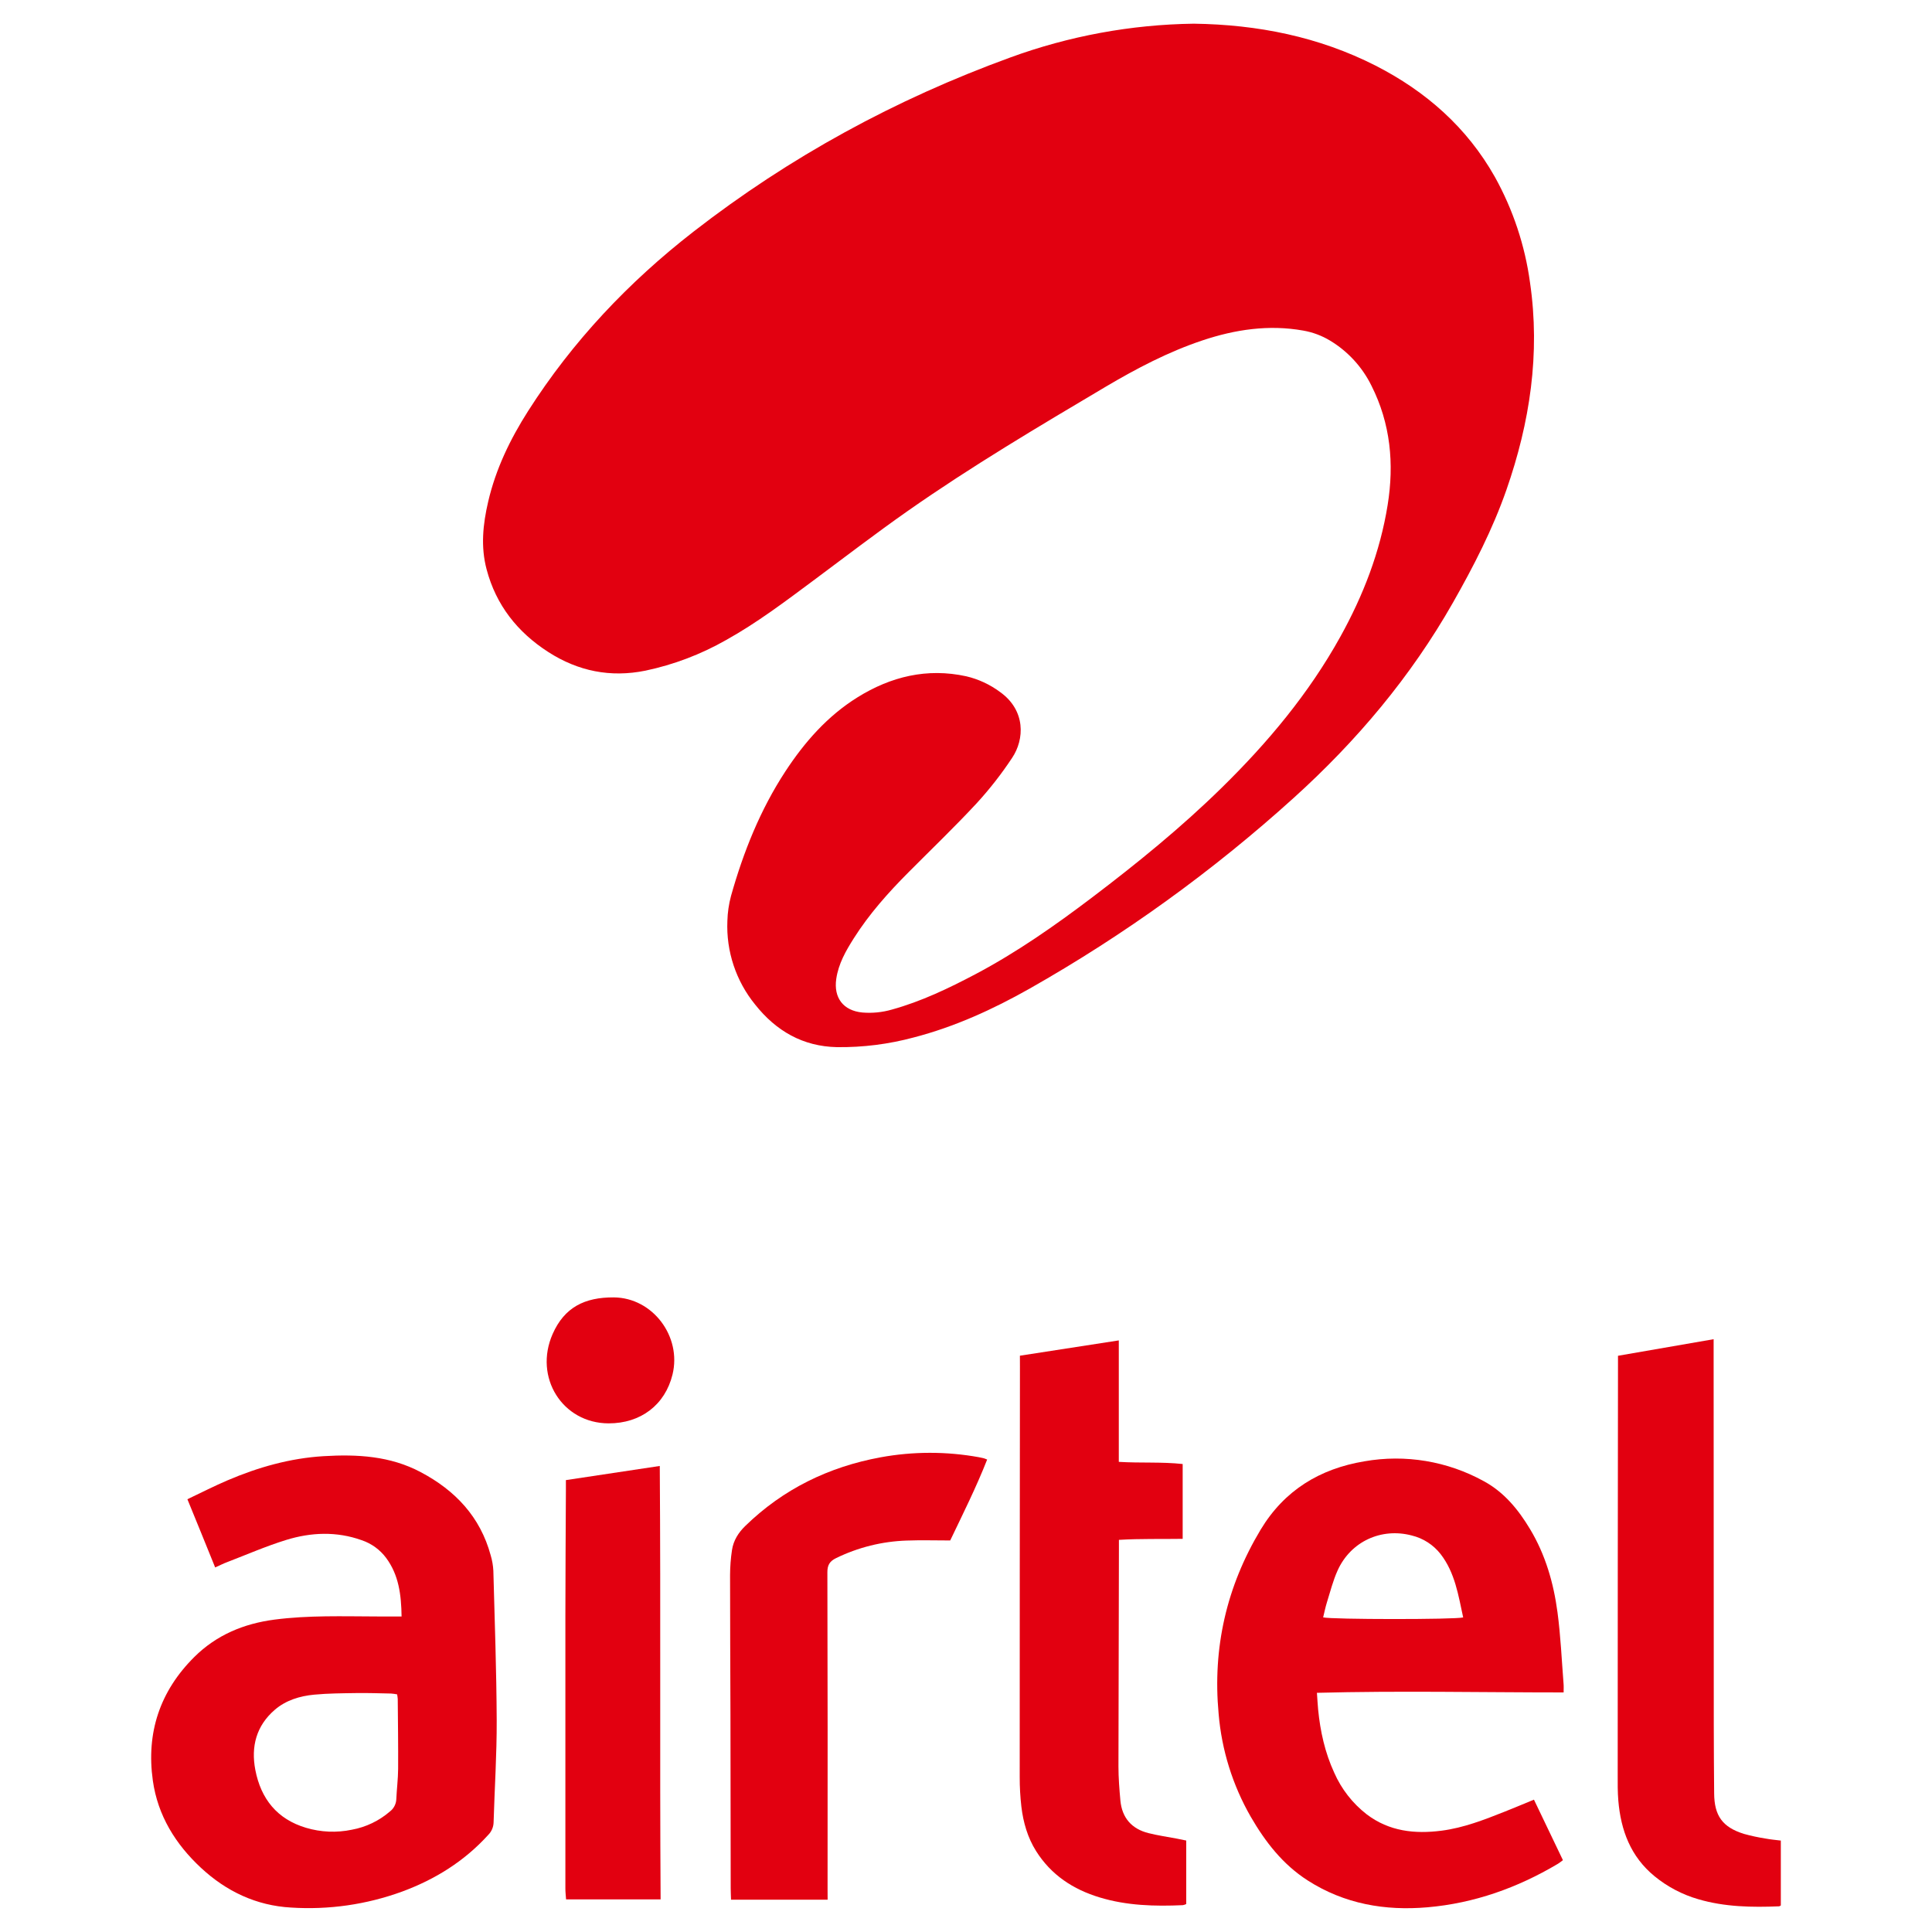
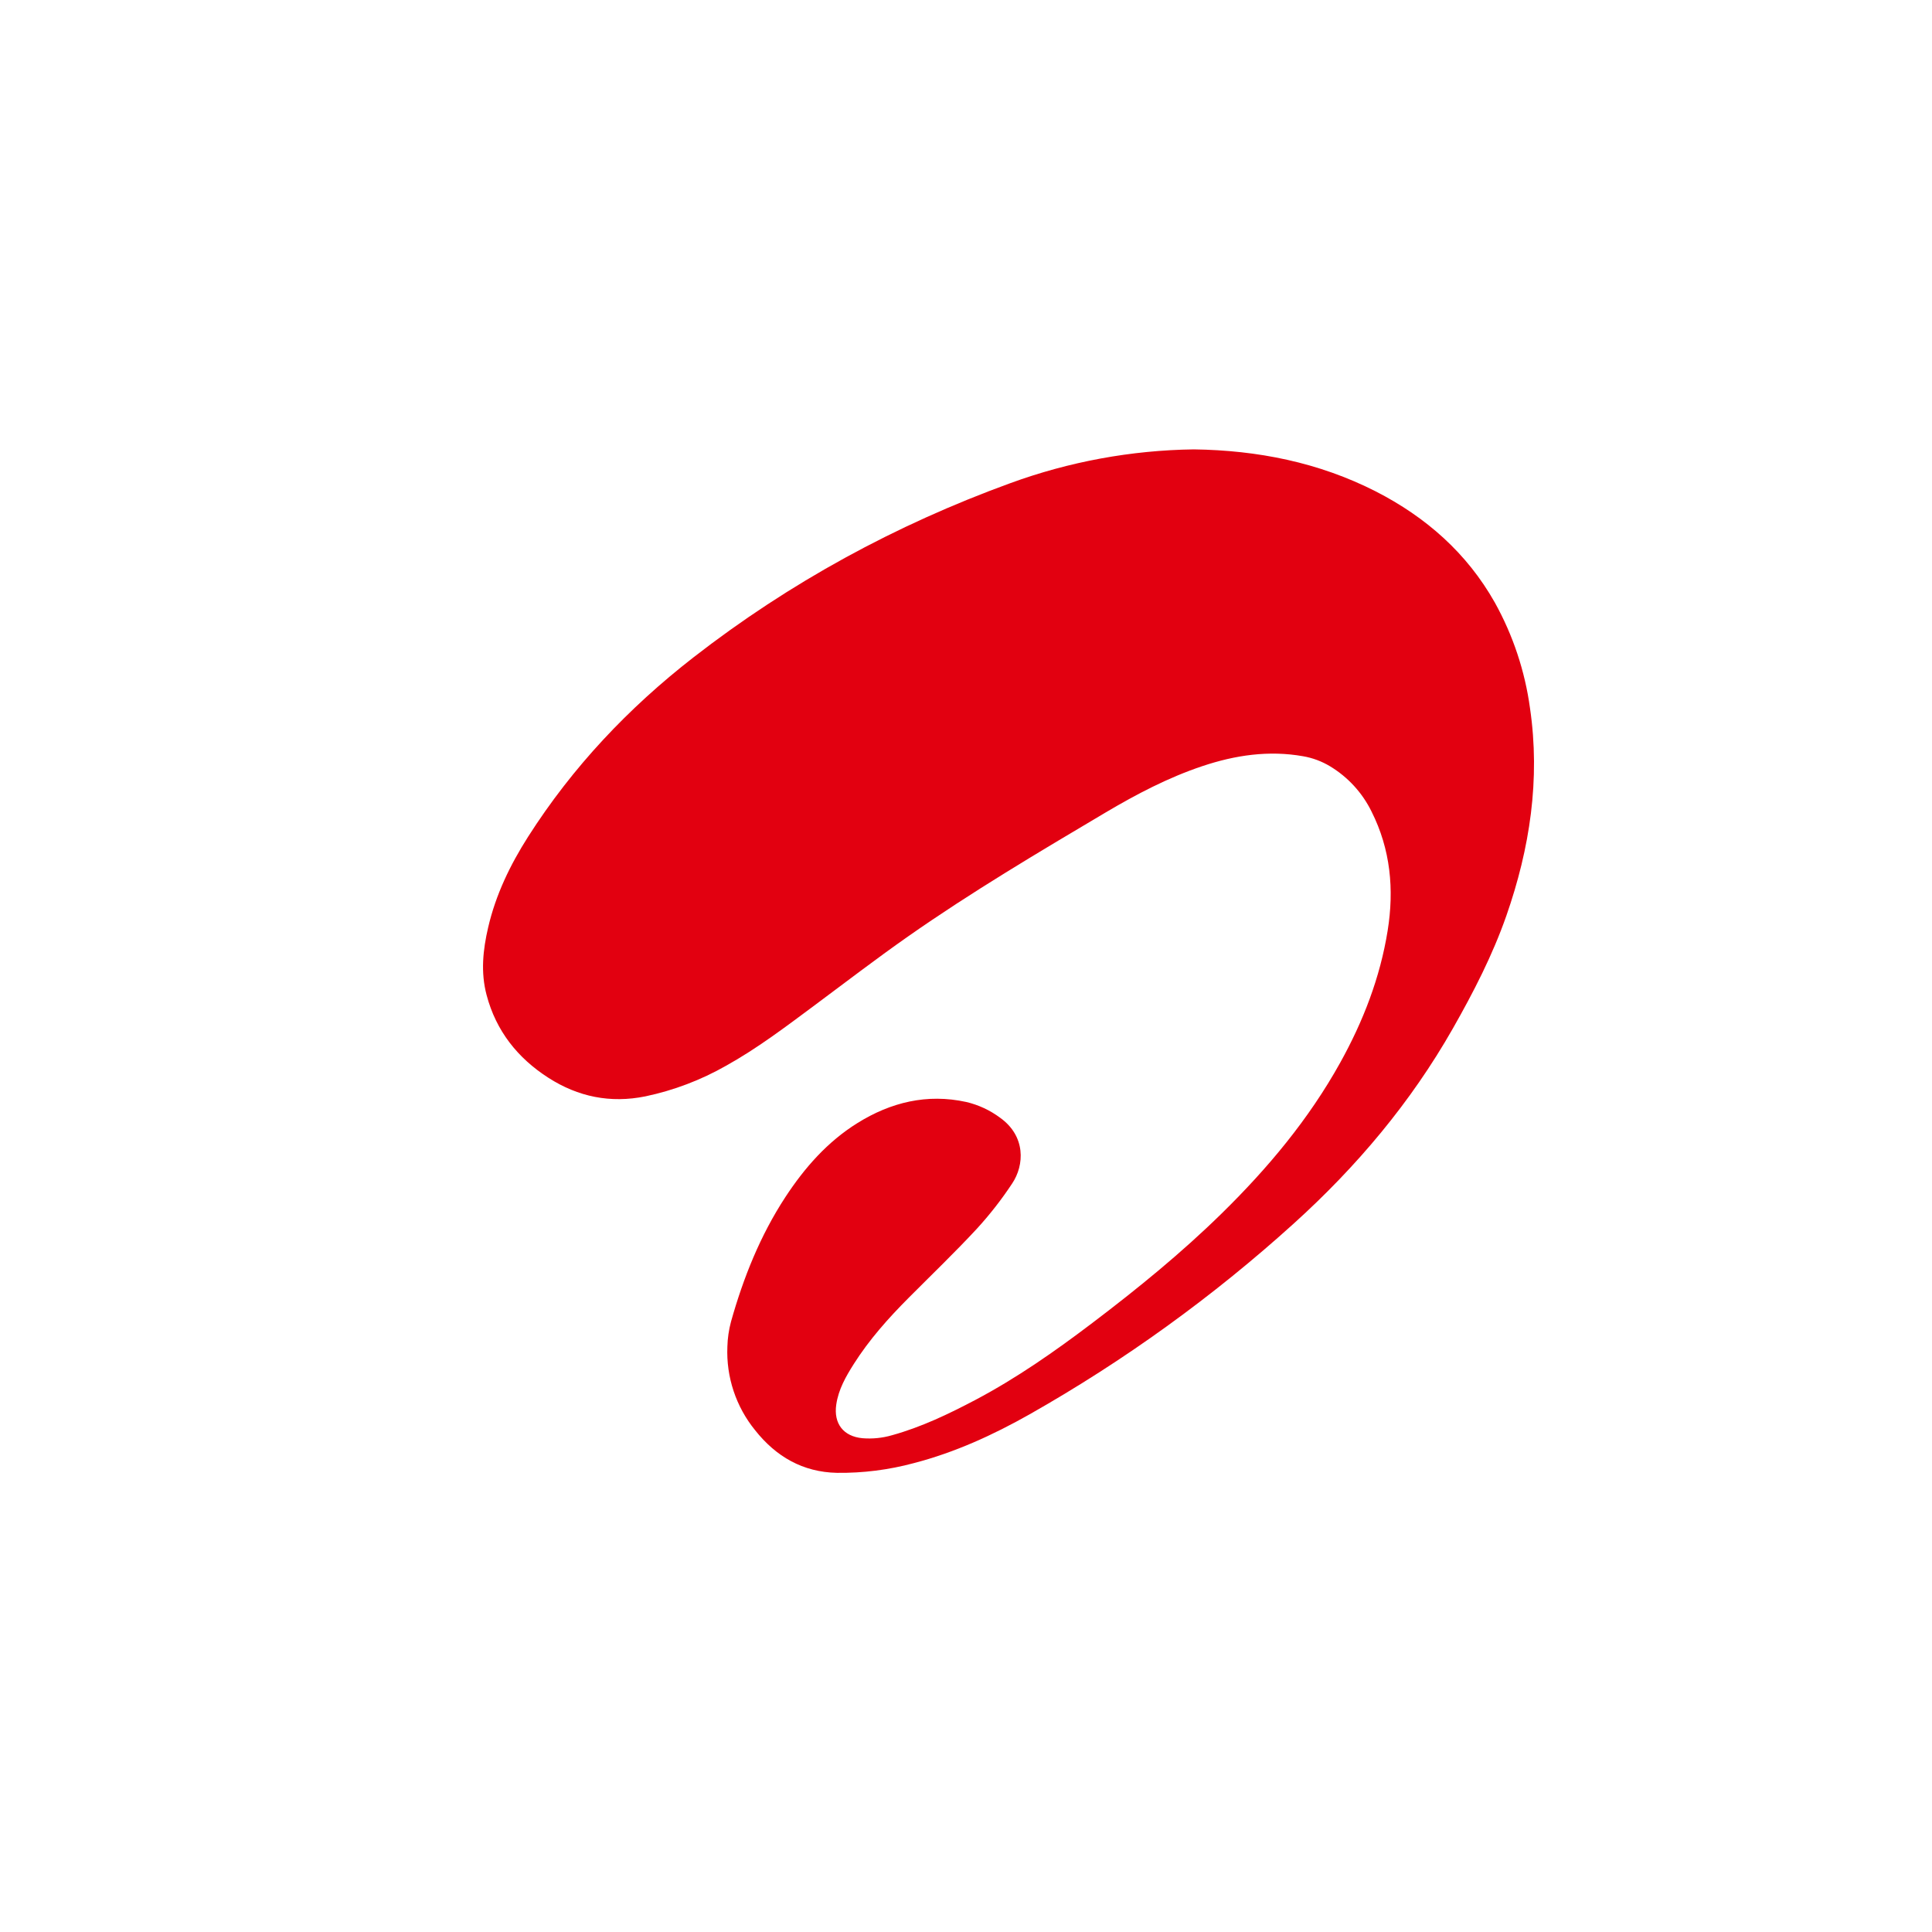
- <svg xmlns="http://www.w3.org/2000/svg" viewBox="0 0 1000 1000">
-   <path d="M617.9,12.26C651,12.72,682.58,19,712.07,34c26,13.31,47.2,31.92,61.67,57.57a156,156,0,0,1,18.19,54.66c5.38,36.84-.06,72.48-12.21,107.33C772.58,274,762.7,293.17,752,312c-21.8,38.33-49.81,71.55-82.39,101a767.92,767.92,0,0,1-136.68,98.71c-19,10.73-38.7,19.74-59.89,25.25A146,146,0,0,1,433.21,542c-17.7-.36-31.55-8.42-42.32-22a64.2,64.2,0,0,1-14.4-43.32,55.77,55.77,0,0,1,1.88-12.94c6.41-22.77,15.12-44.58,28.14-64.47,9.95-15.19,21.81-28.68,37.32-38.33,17.25-10.74,36-15.33,56.28-10.9a47.5,47.5,0,0,1,17.53,8.15c13.35,9.54,12.65,24.51,6.24,34.07a189.11,189.11,0,0,1-18.36,23.51c-11.4,12.28-23.51,23.89-35.33,35.77-10.46,10.51-20.29,21.54-28.26,34.11-4.13,6.52-7.94,13.17-9.08,21-1.44,9.82,3.66,16.51,13.57,17.43a42.39,42.39,0,0,0,15.23-1.53c15.23-4.21,29.37-11,43.26-18.32,21.42-11.33,41.19-25.18,60.46-39.79,23.36-17.71,46.07-36.18,67-56.72,23.84-23.37,45.09-48.77,61.35-78.08,11.88-21.4,20.63-44,24.52-68.24,3.44-21.35,1.52-42.15-8.37-61.75a56.25,56.25,0,0,0-21.46-23.37,40.31,40.31,0,0,0-13.89-5.18c-17.87-3.17-35.16-.57-52.15,5.1-17.71,5.92-34.14,14.56-50.11,24-34.66,20.56-69.36,41.11-102.39,64.26-16.56,11.6-32.61,23.94-48.84,36-14.66,10.9-29.22,21.93-45.24,30.84a144.58,144.58,0,0,1-41.71,15.83c-18.14,3.68-34.86.26-50.22-9.6-15.94-10.23-27.1-24.27-32-42.85-3.12-11.73-1.89-23.36.8-34.94,3.93-17,11.39-32.4,20.69-47,23-36.06,51.92-66.65,85.55-92.8,49.84-38.75,104.68-68.59,164-90.18A288,288,0,0,1,617.9,12.26Z" style="fill:#e20010" />
-   <path d="M207.86,836.7c-.17-11.32-1.46-21.5-8-30.33a26.2,26.2,0,0,0-12.64-9.16c-13-4.66-26.24-4.11-39.15-.12-10.35,3.2-20.33,7.56-30.46,11.45-2,.74-3.82,1.69-6.24,2.77C106.6,799.48,101.91,788,97,776c7.11-3.37,13.81-6.81,20.72-9.76,15.92-6.81,32.43-11.48,49.79-12.53S202,753.58,217.8,762c17.87,9.46,30.77,23.12,36.17,43a34.23,34.23,0,0,1,1.39,8c.69,25.81,1.62,51.62,1.73,77.43.07,17.64-1.09,35.29-1.61,52.94a9.56,9.56,0,0,1-2.82,6.42c-12.35,13.6-27.46,23-44.58,29.31a141,141,0,0,1-57.41,8.25c-18-1-33.54-8.37-46.68-20.6s-22.32-27-24.88-45.1c-3.5-24.79,3.65-46.3,21.47-64,11.46-11.38,25.58-17.26,41.49-19.34,17.6-2.29,35.26-1.68,52.92-1.63ZM205.55,877a27,27,0,0,0-3.14-.43c-6-.12-12.07-.33-18.1-.24-7.23.11-14.49.14-21.68.82-7.43.71-14.64,2.88-20.4,7.84-9.56,8.24-12.4,19-10.07,31.13,2.9,15,11.28,25.48,26.22,29.94a48.28,48.28,0,0,0,23.73,1,41.64,41.64,0,0,0,19.76-9.48,8.43,8.43,0,0,0,3.25-6.18c.23-5.27.91-10.53.95-15.8.08-12.07-.1-24.14-.2-36.21A20.61,20.61,0,0,0,205.55,877Z" style="fill:#e20010" />
-   <path d="M809.33,876c-42.9,0-85-.92-127.69.2.22,3,.35,5.84.62,8.61,1.1,11.33,3.54,22.34,8.33,32.73a55.6,55.6,0,0,0,16.82,21.56c11.6,8.81,24.84,10.25,38.73,8.46,11.48-1.48,22.17-5.68,32.83-9.91,4.89-1.93,9.74-4,15-6.15,5,10.46,9.9,20.74,15,31.32-.94.68-1.82,1.44-2.8,2-20.8,12.34-43.14,20.29-67.27,22.39-22,1.91-43-1.7-62-13.87-12.94-8.29-22-20-29.58-33.1a128.61,128.61,0,0,1-16.56-53.16Q626,835.89,652.5,791.76c12.32-20.45,30.71-31.56,53.73-35.39A94.16,94.16,0,0,1,768,766.65c10.54,5.71,17.88,14.7,23.93,24.78,8,13.29,12.21,27.94,14.23,43.12,1.64,12.24,2.16,24.63,3.14,37C809.42,872.82,809.33,874.14,809.33,876Zm-52-38.85c-2.49-11.41-4.19-23.07-11.66-32.74a27,27,0,0,0-14.93-9.64c-15.75-4.17-31.58,3.09-38.35,18-2.42,5.31-3.84,11.08-5.6,16.67-.79,2.53-1.3,5.16-1.93,7.71C689.09,838.27,753,838.32,757.35,837.18Z" style="fill:#e20010" />
-   <path d="M527.9,701.71l51.19-7.92v62.87c11.36.68,22.18-.06,33.06,1.11V796.5c-11,.18-21.77-.15-33,.53,0,2.18,0,3.81,0,5.44q-.14,55.92-.24,111.85c0,5.87.47,11.75,1,17.6.84,9,5.83,14.71,14.55,16.9,4.81,1.22,9.75,1.91,14.63,2.84l4.9,1v32.87a6.69,6.69,0,0,1-1.74.58c-14.53.65-29,.27-43.05-4-13.72-4.14-25.16-11.64-32.92-24-4.41-7-6.65-14.87-7.62-23a131.09,131.09,0,0,1-.86-15.34q0-106.2.12-212.38Z" style="fill:#e20010" />
-   <path d="M837.47,701.75l49.5-8.58V700q0,96.45.08,192.9c0,11.77.1,23.54.19,35.32.08,11.62,4.32,17.54,15.42,21a100.35,100.35,0,0,0,11.47,2.46c2.36.44,4.75.65,7.62,1v33.58a2.18,2.18,0,0,1-.92.45c-14.06.57-28.06.34-41.73-3.66a63.65,63.65,0,0,1-22.67-11.88C844,961,838.94,947.37,837.64,932c-.38-4.5-.33-9.05-.32-13.57q0-105.51.15-211Z" style="fill:#e20010" />
-   <path d="M428.38,983.29h-50c-.06-2.09-.16-4-.17-5.89q-.08-45.06-.13-90.12c-.06-24-.21-48-.2-72a89.21,89.21,0,0,1,1-13c.74-4.91,3.31-9,6.88-12.45,19.64-19.12,43.17-30.58,70-35.52a142.09,142.09,0,0,1,50.87-.07c.89.16,1.78.36,2.65.58.43.11.84.32,1.67.64-5.68,14.44-12.6,28.24-19.12,41.88-7.79,0-15.17-.23-22.53.05a90.09,90.09,0,0,0-36.61,9.12c-3.24,1.59-4.45,3.57-4.44,7.3q.21,82,.1,164Z" style="fill:#e20010" />
-   <path d="M341.5,758.78c.53,74.92-.05,149.4.43,224.34H293c-.12-1.81-.36-3.7-.36-5.59q0-70.65,0-141.32c0-21.59.18-43.18.27-64.77,0-1.64,0-3.28,0-5.34Z" style="fill:#e20010" />
-   <path d="M315,736.73c-23.89-.06-38.85-23.84-28.94-46.29,6.09-13.77,16.55-19,31.64-18.91,20.22.17,35.21,20.28,30.39,39.93C344.24,727.16,331.64,736.77,315,736.73Z" style="fill:#e20010" />
+ <svg xmlns="http://www.w3.org/2000/svg" viewBox="0 0 1000 1000" version="1.1" id="svg20">
+   <defs id="defs24" />
+   <path d="m 617.9,232.599 c 33.1,0.46 64.68,6.74 94.17,21.74 26,13.31 47.2,31.92 61.67,57.57 a 156,156 0 0 1 18.19,54.66 c 5.38,36.84 -0.06,72.48 -12.21,107.33 -7.14,20.44 -17.02,39.61 -27.72,58.44 -21.8,38.33 -49.81,71.55 -82.39,101 a 767.92,767.92 0 0 1 -136.68,98.71 c -19,10.73 -38.7,19.74 -59.89,25.25 a 146,146 0 0 1 -39.83,5.04 c -17.7,-0.36 -31.55,-8.42 -42.32,-22 a 64.2,64.2 0 0 1 -14.4,-43.32 55.77,55.77 0 0 1 1.88,-12.94 c 6.41,-22.77 15.12,-44.58 28.14,-64.47 9.95,-15.19 21.81,-28.68 37.32,-38.33 17.25,-10.74 36,-15.33 56.28,-10.9 a 47.5,47.5 0 0 1 17.53,8.15 c 13.35,9.54 12.65,24.51 6.24,34.07 a 189.11,189.11 0 0 1 -18.36,23.51 c -11.4,12.28 -23.51,23.89 -35.33,35.77 -10.46,10.51 -20.29,21.54 -28.26,34.11 -4.13,6.52 -7.94,13.17 -9.08,21 -1.44,9.82 3.66,16.51 13.57,17.43 a 42.39,42.39 0 0 0 15.23,-1.53 c 15.23,-4.21 29.37,-11 43.26,-18.32 21.42,-11.33 41.19,-25.18 60.46,-39.79 23.36,-17.71 46.07,-36.18 67,-56.72 23.84,-23.37 45.09,-48.77 61.35,-78.08 11.88,-21.4 20.63,-44 24.52,-68.24 3.44,-21.35 1.52,-42.15 -8.37,-61.75 a 56.25,56.25 0 0 0 -21.46,-23.37 40.31,40.31 0 0 0 -13.89,-5.18 c -17.87,-3.17 -35.16,-0.57 -52.15,5.1 -17.71,5.92 -34.14,14.56 -50.11,24 -34.66,20.56 -69.36,41.11 -102.39,64.26 -16.56,11.6 -32.61,23.94 -48.84,36 -14.66,10.9 -29.22,21.93 -45.24,30.84 a 144.58,144.58 0 0 1 -41.71,15.83 c -18.14,3.68 -34.86,0.26 -50.22,-9.6 -15.94,-10.23 -27.1,-24.27 -32,-42.85 -3.12,-11.73 -1.89,-23.36 0.8,-34.94 3.93,-17 11.39,-32.4 20.69,-47 23,-36.06 51.92,-66.65 85.55,-92.8 49.84,-38.75 104.68,-68.59 164,-90.18 a 288,288 0 0 1 95,-17.5 z" style="fill:#e20010" id="path4" />
</svg>
